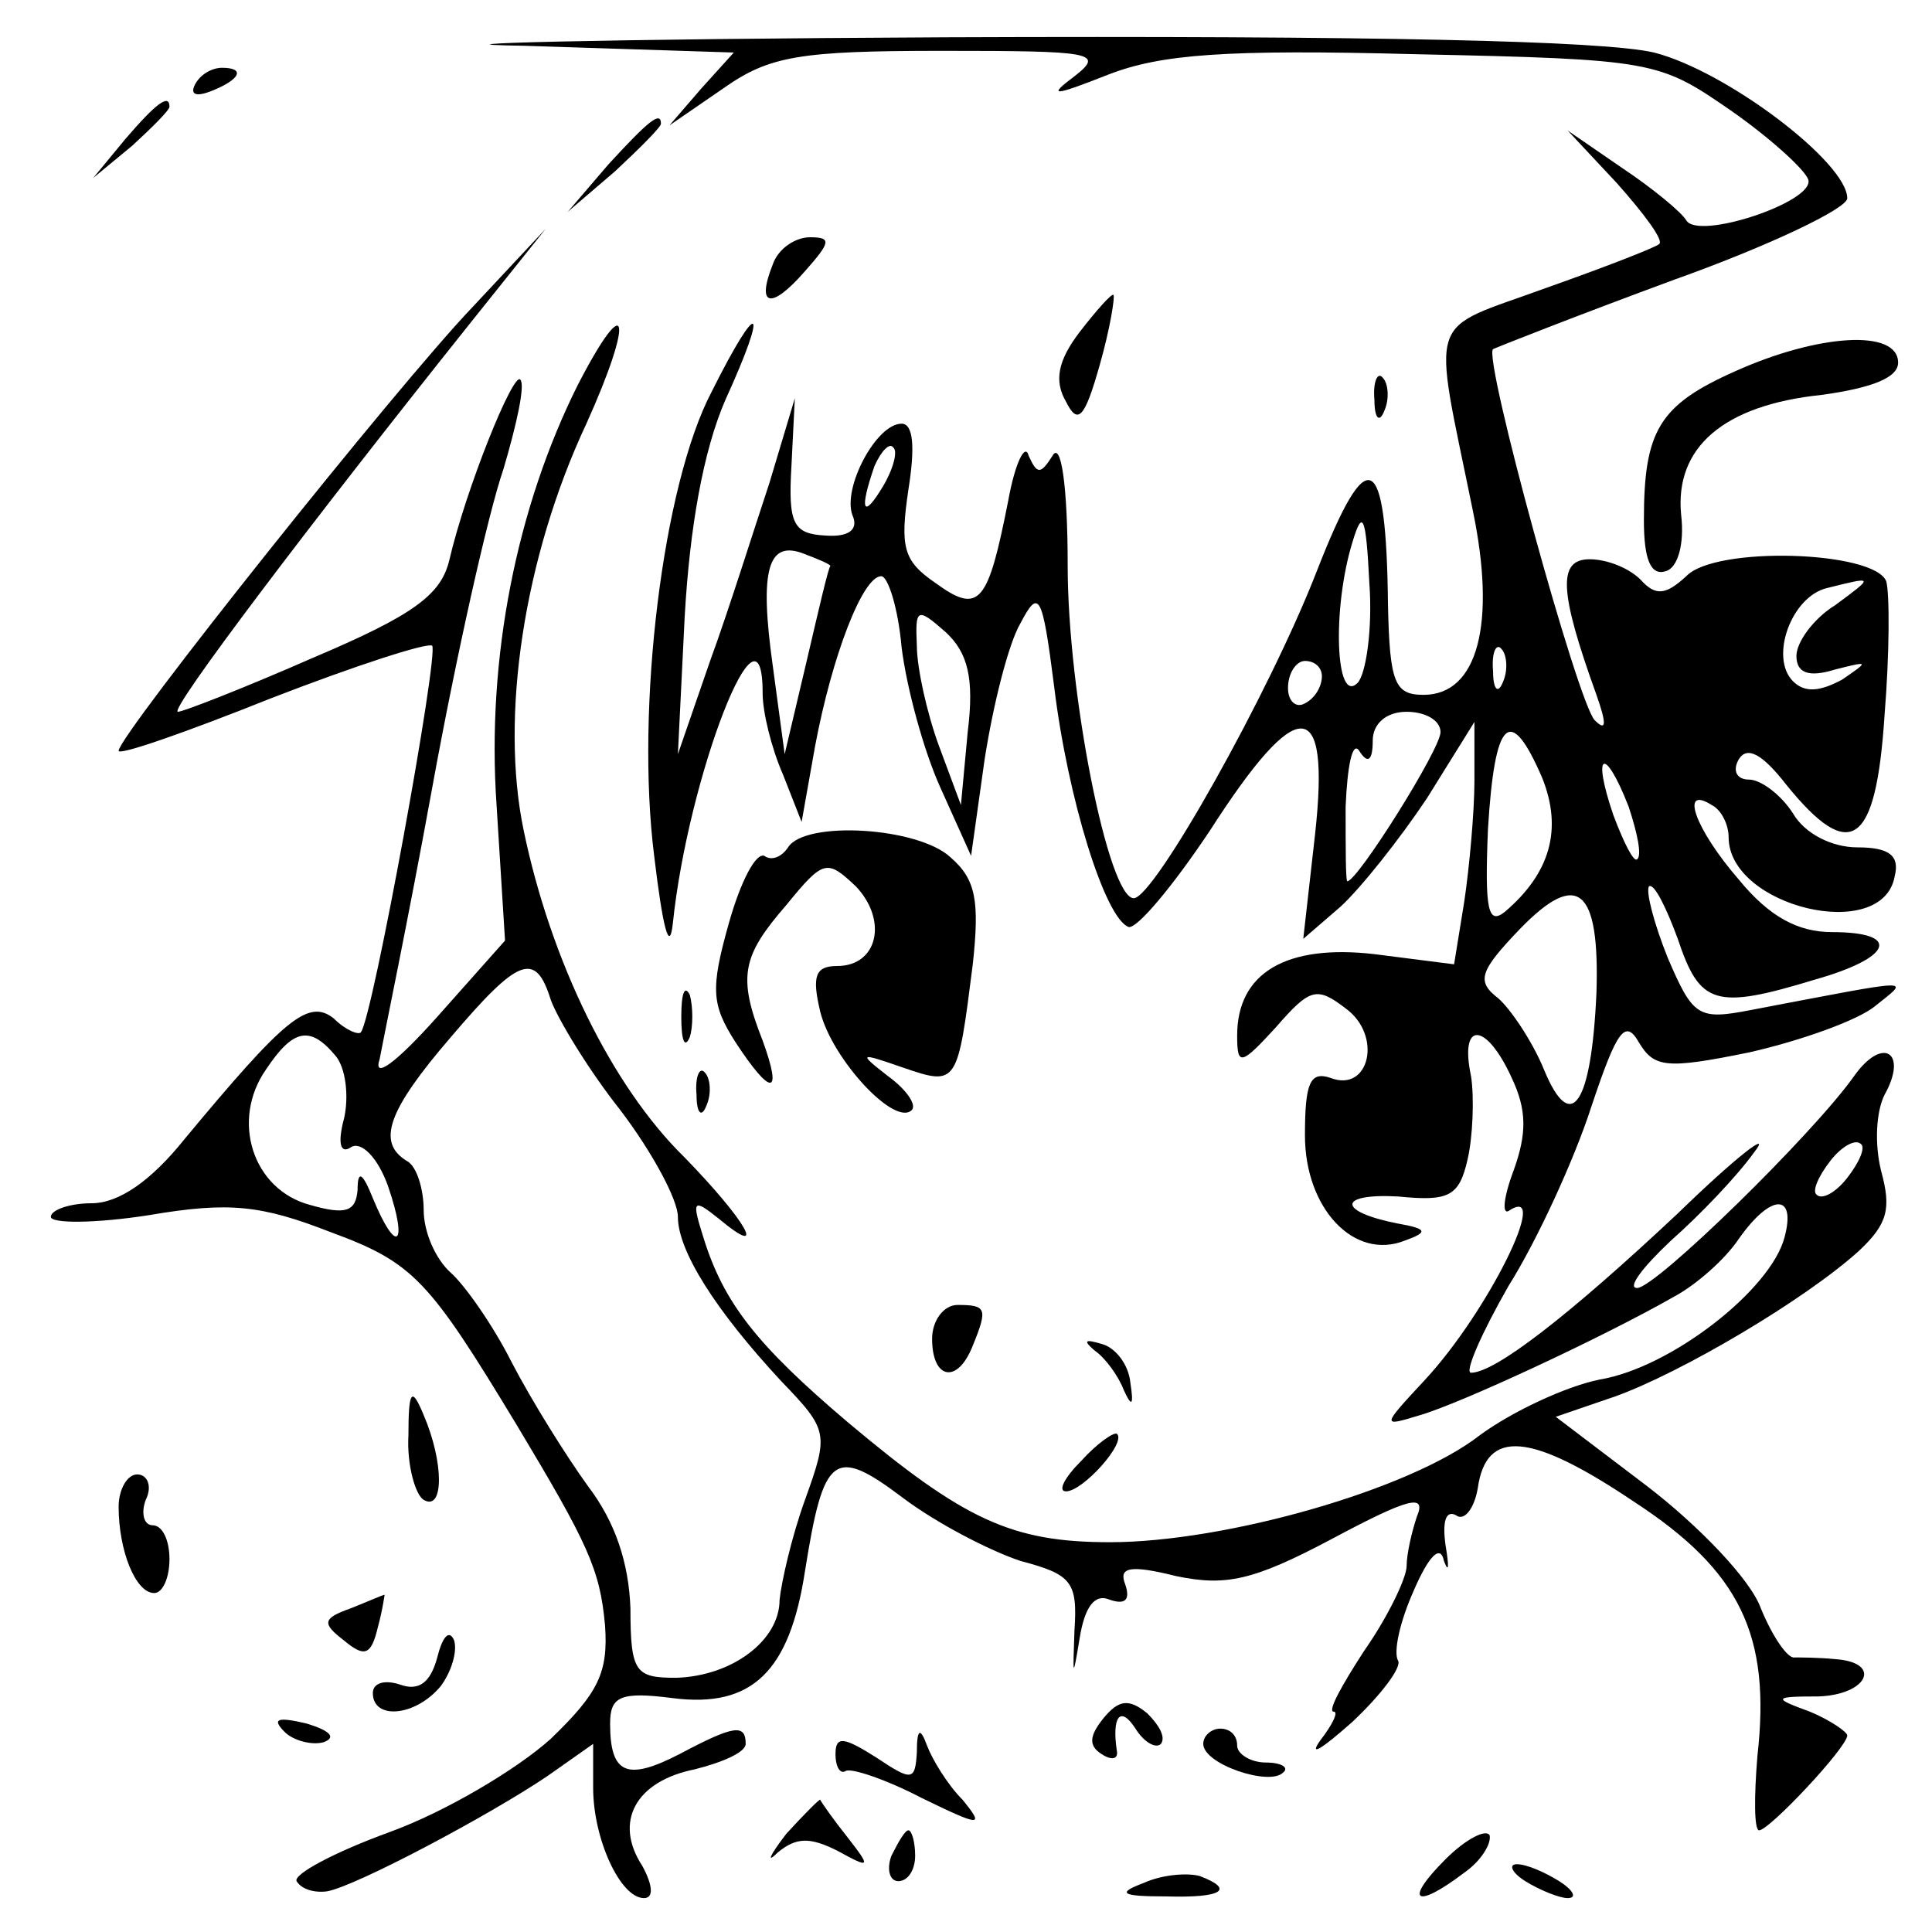
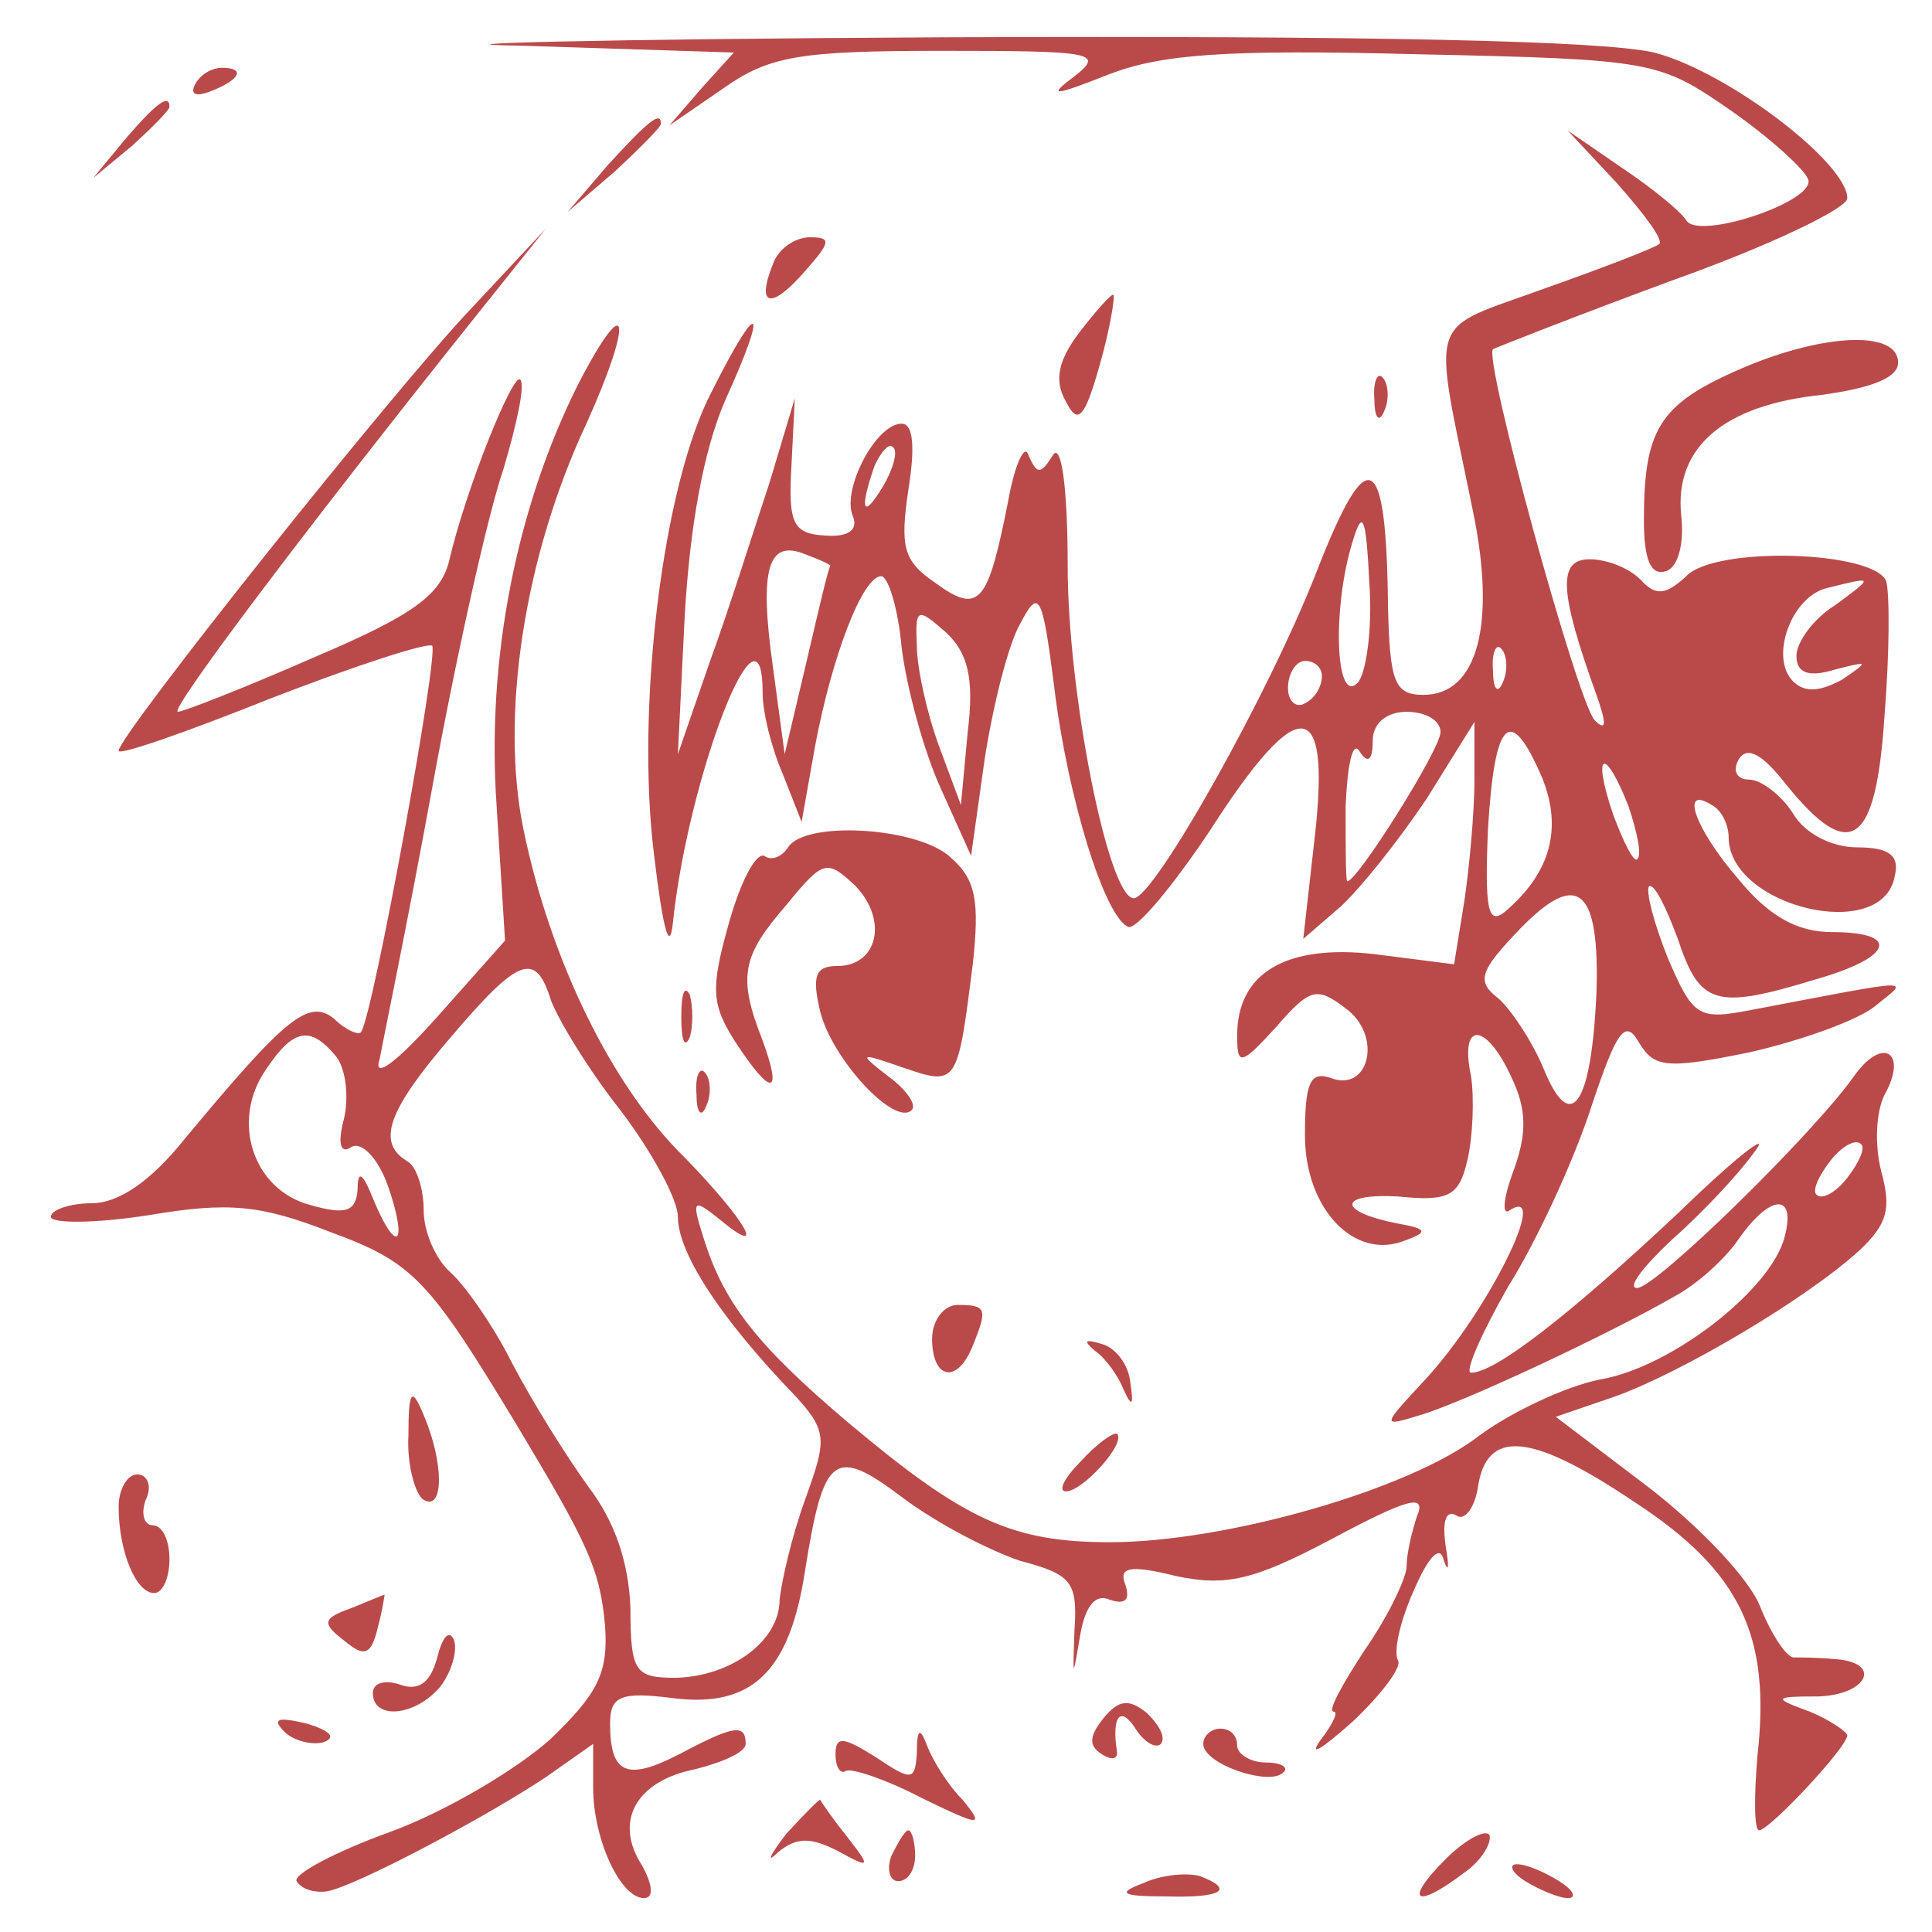
- <svg xmlns="http://www.w3.org/2000/svg" version="1.0" width="114pt" height="114pt" viewBox="0 0 114 114" preserveAspectRatio="xMidYMid meet">
-   <g transform="translate(0,114) scale(0.1,-0.1)" fill="#000000" stroke="none">
-     <path d="M309 1113 l124 -4 -19 -21 -19 -22 32 22 c27 19 45 22 129 22 89 0 96 -1 78 -15 -16 -12 -13 -12 20 1 31 12 69 15 182 12 140 -3 143 -4 185 -33 23 -16 44 -35 46 -41 4 -13 -65 -36 -72 -24 -3 5 -20 19 -38 31 l-32 22 29 -31 c16 -18 28 -34 25 -36 -2 -2 -33 -14 -67 -26 -71 -26 -67 -13 -43 -131 14 -67 3 -109 -29 -109 -17 0 -20 7 -21 53 -1 92 -12 97 -42 20 -28 -72 -96 -193 -108 -193 -15 0 -39 121 -39 196 0 48 -4 74 -9 65 -7 -11 -9 -11 -14 0 -2 8 -8 -4 -12 -26 -12 -61 -17 -68 -43 -49 -19 13 -21 21 -16 55 4 25 3 39 -4 39 -15 0 -35 -38 -29 -54 4 -9 -3 -13 -16 -12 -19 1 -22 7 -20 41 l2 40 -15 -50 c-9 -27 -24 -75 -35 -105 l-19 -55 4 81 c3 53 11 98 24 128 26 57 20 61 -8 5 -29 -55 -45 -187 -34 -274 5 -42 9 -58 11 -40 9 87 53 200 53 136 0 -11 5 -32 12 -48 l11 -28 8 45 c10 53 28 100 39 100 4 0 10 -19 12 -42 3 -24 13 -61 23 -83 l18 -40 8 57 c5 32 14 68 21 80 11 21 13 18 20 -37 8 -66 30 -137 44 -142 5 -1 26 24 48 57 52 81 71 80 62 -2 l-7 -62 22 19 c12 11 35 40 51 64 l28 45 0 -35 c0 -18 -3 -51 -6 -71 l-6 -37 -47 6 c-52 6 -81 -11 -81 -48 0 -18 2 -18 23 5 20 23 24 24 41 11 22 -16 14 -50 -9 -41 -12 4 -15 -3 -15 -34 0 -43 29 -74 59 -62 14 5 13 7 -4 10 -36 7 -36 18 0 16 30 -3 36 0 41 22 3 13 4 36 2 49 -7 33 9 32 24 -1 9 -19 9 -33 1 -55 -6 -16 -7 -27 -2 -23 24 15 -13 -60 -50 -100 -26 -28 -26 -28 -3 -21 24 7 108 46 150 70 13 7 30 22 38 34 19 27 34 27 27 1 -8 -31 -67 -77 -109 -84 -20 -4 -52 -19 -71 -33 -41 -32 -150 -63 -218 -63 -58 0 -86 13 -155 71 -53 45 -73 70 -85 109 -7 22 -6 23 9 11 30 -25 16 -1 -20 36 -43 42 -79 116 -95 193 -14 67 0 161 37 240 28 62 25 81 -5 23 -36 -72 -54 -161 -48 -248 l5 -80 -40 -45 c-25 -28 -38 -37 -34 -25 2 11 17 83 31 160 14 77 33 162 42 188 8 27 13 50 10 53 -4 5 -32 -64 -42 -107 -5 -20 -21 -32 -80 -57 -41 -18 -77 -32 -80 -32 -6 0 78 111 173 230 l44 55 -43 -46 c-45 -47 -209 -253 -209 -262 0 -3 40 11 90 31 49 19 92 33 95 31 4 -5 -35 -219 -42 -228 -1 -2 -9 1 -16 8 -15 12 -29 0 -88 -71 -20 -25 -39 -38 -55 -38 -13 0 -24 -4 -24 -8 0 -4 26 -4 58 1 47 8 66 6 107 -10 49 -18 58 -28 110 -114 42 -70 49 -85 52 -118 2 -28 -4 -40 -32 -67 -20 -18 -62 -43 -95 -55 -33 -12 -57 -25 -55 -29 3 -5 11 -7 18 -6 17 3 96 45 130 68 l27 19 0 -26 c0 -30 16 -65 30 -65 6 0 5 8 -1 19 -17 26 -4 50 31 57 16 4 30 10 30 15 0 12 -7 11 -39 -6 -31 -16 -41 -12 -41 18 0 16 6 19 37 15 47 -6 69 16 78 75 11 69 17 74 58 43 20 -15 51 -31 69 -37 30 -8 34 -12 32 -41 -1 -28 -1 -29 3 -5 3 19 9 27 18 23 9 -3 12 0 9 9 -4 10 2 12 30 5 29 -6 45 -3 92 22 45 24 56 27 50 13 -3 -9 -6 -22 -6 -29 0 -7 -11 -30 -25 -50 -13 -20 -22 -36 -18 -36 3 0 -1 -8 -8 -17 -7 -10 1 -5 19 11 17 16 29 32 27 36 -3 5 1 23 9 41 9 21 16 28 18 18 3 -8 3 -3 1 9 -2 14 0 21 6 18 5 -4 11 4 13 16 5 35 31 33 92 -8 63 -41 81 -79 73 -150 -2 -24 -2 -44 1 -44 6 0 52 49 52 56 0 2 -10 9 -22 14 -22 8 -22 9 5 9 29 1 38 20 10 22 -10 1 -21 1 -24 1 -4 -1 -13 12 -20 29 -6 17 -37 49 -67 72 l-54 41 35 12 c39 14 112 57 144 86 17 16 19 25 13 47 -4 16 -3 35 2 45 14 25 -1 35 -18 11 -24 -34 -117 -125 -128 -125 -6 0 3 12 20 28 17 15 39 38 49 52 11 14 -10 -2 -45 -36 -65 -61 -108 -94 -122 -94 -4 0 6 23 22 51 17 27 39 75 49 106 15 45 20 52 28 38 9 -15 16 -16 65 -6 31 7 64 19 74 27 21 17 27 17 -73 -2 -31 -6 -34 -4 -49 31 -8 20 -13 39 -11 42 3 2 10 -12 17 -31 13 -39 22 -42 81 -24 46 13 51 28 10 28 -20 0 -37 9 -55 31 -26 30 -35 56 -16 44 6 -3 10 -12 10 -19 0 -41 91 -63 98 -23 3 12 -3 17 -22 17 -15 0 -31 8 -38 20 -7 11 -19 20 -26 20 -7 0 -10 5 -6 12 5 8 14 3 28 -15 38 -47 53 -36 58 41 3 37 3 72 1 79 -7 18 -101 21 -118 3 -12 -11 -18 -12 -27 -2 -7 7 -20 12 -30 12 -19 0 -18 -19 4 -80 6 -17 6 -22 -1 -15 -10 10 -66 214 -60 219 2 1 50 20 107 41 56 20 102 42 102 48 0 21 -71 75 -114 86 -30 7 -165 10 -418 9 -205 -1 -317 -4 -249 -5z m212 -260 c-12 -20 -14 -14 -5 12 4 9 9 14 11 11 3 -2 0 -13 -6 -23z m280 -116 c-13 -13 -15 44 -3 83 6 20 8 16 10 -24 2 -27 -2 -54 -7 -59z m-311 69 c-1 0 -7 -26 -14 -56 l-13 -55 -7 52 c-8 57 -3 75 19 66 8 -3 15 -6 15 -7z m593 -23 c-13 -8 -23 -22 -23 -30 0 -10 7 -13 23 -8 20 5 20 5 4 -6 -13 -7 -22 -8 -29 -1 -14 14 -1 50 20 55 28 7 28 7 5 -10z m-512 -75 l-4 -43 -13 35 c-7 19 -13 46 -13 59 -1 22 0 23 17 8 13 -12 17 -27 13 -59z m316 30 c-3 -8 -6 -5 -6 6 -1 11 2 17 5 13 3 -3 4 -12 1 -19z m-107 3 c0 -6 -4 -13 -10 -16 -5 -3 -10 1 -10 9 0 9 5 16 10 16 6 0 10 -4 10 -9z m70 -33 c0 -10 -49 -88 -55 -88 -1 0 -1 20 -1 44 1 24 4 39 8 33 5 -8 8 -6 8 6 0 10 8 17 20 17 11 0 20 -5 20 -12z m60 -27 c12 -30 5 -56 -22 -79 -10 -8 -12 1 -10 49 4 65 13 74 32 30z m51 -17 c5 -15 8 -29 5 -31 -2 -2 -8 10 -14 26 -13 38 -5 41 9 5z m-19 -110 c-3 -66 -15 -84 -31 -45 -7 17 -20 36 -27 42 -13 10 -11 16 13 41 34 35 47 24 45 -38z m-617 -4 c4 -11 22 -41 41 -65 19 -25 34 -53 34 -63 0 -20 22 -55 61 -97 28 -29 28 -31 14 -70 -8 -22 -14 -49 -15 -59 0 -24 -28 -45 -61 -46 -24 0 -27 3 -27 41 -1 27 -9 51 -25 72 -13 18 -33 50 -45 73 -11 22 -28 46 -36 53 -9 8 -16 24 -16 37 0 12 -4 26 -10 29 -18 11 -11 30 26 73 40 47 50 51 59 22z m-127 -33 c6 -7 8 -24 5 -37 -4 -15 -2 -21 4 -17 6 4 16 -6 22 -23 12 -35 5 -41 -9 -7 -6 15 -9 17 -9 5 -1 -13 -7 -15 -28 -9 -34 9 -47 50 -26 80 16 24 26 26 41 8z m892 -72 c-7 -9 -15 -13 -18 -10 -3 2 1 11 8 20 7 9 15 13 18 10 3 -2 -1 -11 -8 -20z" />
-     <path d="M115 1090 c-3 -6 1 -7 9 -4 18 7 21 14 7 14 -6 0 -13 -4 -16 -10z" />
-     <path d="M74 1058 l-19 -23 23 19 c12 11 22 21 22 23 0 8 -8 2 -26 -19z" />
-     <path d="M359 1043 l-24 -28 28 24 c15 14 27 26 27 28 0 8 -8 1 -31 -24z" />
-     <path d="M456 984 c-10 -25 -1 -27 19 -4 15 17 16 20 3 20 -9 0 -19 -7 -22 -16z" />
-     <path d="M637 944 c-13 -17 -15 -29 -8 -41 7 -14 11 -10 20 22 6 21 9 40 8 41 -1 1 -10 -9 -20 -22z" />
-     <path d="M1024 921 c-45 -20 -54 -35 -54 -88 0 -23 4 -33 13 -30 7 2 11 16 9 33 -4 40 25 65 83 71 29 4 45 10 45 19 0 20 -47 17 -96 -5z" />
-     <path d="M811 904 c0 -11 3 -14 6 -6 3 7 2 16 -1 19 -3 4 -6 -2 -5 -13z" />
-     <path d="M465 640 c-4 -6 -10 -8 -14 -5 -5 2 -14 -15 -21 -40 -11 -39 -10 -48 4 -70 21 -32 28 -32 16 1 -15 38 -12 50 14 80 22 27 24 27 41 11 19 -20 13 -47 -11 -47 -13 0 -15 -6 -10 -27 7 -28 44 -68 54 -58 3 3 -3 12 -14 20 -18 14 -17 14 9 5 32 -11 32 -10 41 61 4 37 2 50 -13 63 -19 18 -86 22 -96 6z" />
-     <path d="M402 540 c0 -14 2 -19 5 -12 2 6 2 18 0 25 -3 6 -5 1 -5 -13z" />
-     <path d="M411 494 c0 -11 3 -14 6 -6 3 7 2 16 -1 19 -3 4 -6 -2 -5 -13z" />
-     <path d="M550 350 c0 -24 15 -27 24 -4 9 22 8 24 -9 24 -8 0 -15 -9 -15 -20z" />
-     <path d="M646 343 c6 -4 14 -15 17 -23 5 -11 6 -9 4 4 -1 11 -9 21 -17 23 -10 3 -11 2 -4 -4z" />
-     <path d="M241 293 c-1 -17 4 -35 9 -38 12 -7 12 22 0 50 -7 17 -9 15 -9 -12z" />
-     <path d="M638 278 c-10 -10 -14 -18 -9 -18 10 0 36 29 30 34 -2 1 -12 -6 -21 -16z" />
-     <path d="M70 251 c0 -26 10 -51 21 -51 5 0 9 9 9 20 0 11 -4 20 -10 20 -5 0 -7 7 -4 15 4 8 1 15 -5 15 -6 0 -11 -9 -11 -19z" />
-     <path d="M207 191 c-17 -6 -17 -9 -4 -19 12 -10 16 -9 20 8 3 11 4 20 4 19 -1 0 -10 -4 -20 -8z" />
-     <path d="M258 162 c-4 -15 -11 -20 -22 -16 -9 3 -16 1 -16 -5 0 -16 25 -14 40 4 6 8 10 20 8 27 -3 7 -7 2 -10 -10z" />
-     <path d="M651 126 c-8 -10 -9 -16 -1 -21 6 -4 10 -3 9 2 -3 20 2 27 11 13 5 -8 12 -12 15 -9 3 4 -1 11 -8 18 -11 9 -17 8 -26 -3z" />
-     <path d="M168 118 c5 -5 16 -8 23 -6 8 3 3 7 -10 11 -17 4 -21 3 -13 -5z" />
-     <path d="M493 105 c0 -8 3 -12 6 -10 3 2 24 -5 45 -16 35 -17 37 -17 24 -1 -9 9 -18 24 -21 32 -4 11 -6 10 -6 -4 -1 -17 -3 -17 -24 -3 -19 12 -24 13 -24 2z" />
-     <path d="M710 111 c0 -12 39 -25 47 -17 4 3 -1 6 -10 6 -9 0 -17 5 -17 10 0 6 -4 10 -10 10 -5 0 -10 -4 -10 -9z" />
-     <path d="M464 58 c-10 -13 -12 -18 -5 -11 11 9 19 9 35 1 20 -11 20 -10 6 8 -8 10 -15 20 -16 22 0 1 -9 -8 -20 -20z" />
-     <path d="M853 43 c-25 -25 -18 -30 11 -8 10 7 16 17 15 22 -2 4 -14 -2 -26 -14z" />
-     <path d="M526 45 c-3 -8 -1 -15 4 -15 6 0 10 7 10 15 0 8 -2 15 -4 15 -2 0 -6 -7 -10 -15z" />
-     <path d="M675 29 c-16 -6 -14 -8 13 -8 33 -1 41 4 20 12 -7 2 -22 1 -33 -4z" />
-     <path d="M900 30 c8 -5 20 -10 25 -10 6 0 3 5 -5 10 -8 5 -19 10 -25 10 -5 0 -3 -5 5 -10z" />
+ <svg xmlns="http://www.w3.org/2000/svg" version="1.1" x="0" y="0" width="114" height="114" viewBox="0, 0, 114, 114">
+   <g id="レイヤー_1">
+     <g>
+       <path d="M30.9,2.7 L43.3,3.1 L41.4,5.2 L39.5,7.4 L42.7,5.2 C45.4,3.3 47.2,3 55.6,3 C64.5,3 65.2,3.1 63.4,4.5 C61.8,5.7 62.1,5.7 65.4,4.4 C68.5,3.2 72.3,2.9 83.6,3.2 C97.6,3.5 97.9,3.6 102.1,6.5 C104.4,8.1 106.5,10 106.7,10.6 C107.1,11.9 100.2,14.2 99.5,13 C99.2,12.5 97.5,11.1 95.7,9.9 L92.5,7.7 L95.4,10.8 C97,12.6 98.2,14.2 97.9,14.4 C97.7,14.6 94.6,15.8 91.2,17 C84.1,19.6 84.5,18.3 86.9,30.1 C88.3,36.8 87.2,41 84,41 C82.3,41 82,40.3 81.9,35.7 C81.8,26.5 80.7,26 77.7,33.7 C74.9,40.9 68.1,53 66.9,53 C65.4,53 63,40.9 63,33.4 C63,28.6 62.6,26 62.1,26.9 C61.4,28 61.2,28 60.7,26.9 C60.5,26.1 59.9,27.3 59.5,29.5 C58.3,35.6 57.8,36.3 55.2,34.4 C53.3,33.1 53.1,32.3 53.6,28.9 C54,26.4 53.9,25 53.2,25 C51.7,25 49.7,28.8 50.3,30.4 C50.7,31.3 50,31.7 48.7,31.6 C46.8,31.5 46.5,30.9 46.7,27.5 L46.9,23.5 L45.4,28.5 C44.5,31.2 43,36 41.9,39 L40,44.5 L40.4,36.4 C40.7,31.1 41.5,26.6 42.8,23.6 C45.4,17.9 44.8,17.5 42,23.1 C39.1,28.6 37.5,41.8 38.6,50.5 C39.1,54.7 39.5,56.3 39.7,54.5 C40.6,45.8 45,34.5 45,40.9 C45,42 45.5,44.1 46.2,45.7 L47.3,48.5 L48.1,44 C49.1,38.7 50.9,34 52,34 C52.4,34 53,35.9 53.2,38.2 C53.5,40.6 54.5,44.3 55.5,46.5 L57.3,50.5 L58.1,44.8 C58.6,41.6 59.5,38 60.2,36.8 C61.3,34.7 61.5,35 62.2,40.5 C63,47.1 65.2,54.2 66.6,54.7 C67.1,54.8 69.2,52.3 71.4,49 C76.6,40.9 78.5,41 77.6,49.2 L76.9,55.4 L79.1,53.5 C80.3,52.4 82.6,49.5 84.2,47.1 L87,42.6 L87,46.1 C87,47.9 86.7,51.2 86.4,53.2 L85.8,56.9 L81.1,56.3 C75.9,55.7 73,57.4 73,61.1 C73,62.9 73.2,62.9 75.3,60.6 C77.3,58.3 77.7,58.2 79.4,59.5 C81.6,61.1 80.8,64.5 78.5,63.6 C77.3,63.2 77,63.9 77,67 C77,71.3 79.9,74.4 82.9,73.2 C84.3,72.7 84.2,72.5 82.5,72.2 C78.9,71.5 78.9,70.4 82.5,70.6 C85.5,70.9 86.1,70.6 86.6,68.4 C86.9,67.1 87,64.8 86.8,63.5 C86.1,60.2 87.7,60.3 89.2,63.6 C90.1,65.5 90.1,66.9 89.3,69.1 C88.7,70.7 88.6,71.8 89.1,71.4 C91.5,69.9 87.8,77.4 84.1,81.4 C81.5,84.2 81.5,84.2 83.8,83.5 C86.2,82.8 94.6,78.9 98.8,76.5 C100.1,75.8 101.8,74.3 102.6,73.1 C104.5,70.4 106,70.4 105.3,73 C104.5,76.1 98.6,80.7 94.4,81.4 C92.4,81.8 89.2,83.3 87.3,84.7 C83.2,87.9 72.3,91 65.5,91 C59.7,91 56.9,89.7 50,83.9 C44.7,79.4 42.7,76.9 41.5,73 C40.8,70.8 40.9,70.7 42.4,71.9 C45.4,74.4 44,72 40.4,68.3 C36.1,64.1 32.5,56.7 30.9,49 C29.5,42.3 30.9,32.9 34.6,25 C37.4,18.8 37.1,16.9 34.1,22.7 C30.5,29.9 28.7,38.8 29.3,47.5 L29.8,55.5 L25.8,60 C23.3,62.8 22,63.7 22.4,62.5 C22.6,61.4 24.1,54.2 25.5,46.5 C26.9,38.8 28.8,30.3 29.7,27.7 C30.5,25 31,22.7 30.7,22.4 C30.3,21.9 27.5,28.8 26.5,33.1 C26,35.1 24.4,36.3 18.5,38.8 C14.4,40.6 10.8,42 10.5,42 C9.9,42 18.3,30.9 27.8,19 L32.2,13.5 L27.9,18.1 C23.4,22.8 7,43.4 7,44.3 C7,44.6 11,43.2 16,41.2 C20.9,39.3 25.2,37.9 25.5,38.1 C25.9,38.6 22,60 21.3,60.9 C21.2,61.1 20.4,60.8 19.7,60.1 C18.2,58.9 16.8,60.1 10.9,67.2 C8.9,69.7 7,71 5.4,71 C4.1,71 3,71.4 3,71.8 C3,72.2 5.6,72.2 8.8,71.7 C13.5,70.9 15.4,71.1 19.5,72.7 C24.4,74.5 25.3,75.5 30.5,84.1 C34.7,91.1 35.4,92.6 35.7,95.9 C35.9,98.7 35.3,99.9 32.5,102.6 C30.5,104.4 26.3,106.9 23,108.1 C19.7,109.3 17.3,110.6 17.5,111 C17.8,111.5 18.6,111.7 19.3,111.6 C21,111.3 28.9,107.1 32.3,104.8 L35,102.9 L35,105.5 C35,108.5 36.6,112 38,112 C38.6,112 38.5,111.2 37.9,110.1 C36.2,107.5 37.5,105.1 41,104.4 C42.6,104 44,103.4 44,102.9 C44,101.7 43.3,101.8 40.1,103.5 C37,105.1 36,104.7 36,101.7 C36,100.1 36.6,99.8 39.7,100.2 C44.4,100.8 46.6,98.6 47.5,92.7 C48.6,85.8 49.2,85.3 53.3,88.4 C55.3,89.9 58.4,91.5 60.2,92.1 C63.2,92.9 63.6,93.3 63.4,96.2 C63.3,99 63.3,99.1 63.7,96.7 C64,94.8 64.6,94 65.5,94.4 C66.4,94.7 66.7,94.4 66.4,93.5 C66,92.5 66.6,92.3 69.4,93 C72.3,93.6 73.9,93.3 78.6,90.8 C83.1,88.4 84.2,88.1 83.6,89.5 C83.3,90.4 83,91.7 83,92.4 C83,93.1 81.9,95.4 80.5,97.4 C79.2,99.4 78.3,101 78.7,101 C79,101 78.6,101.8 77.9,102.7 C77.2,103.7 78,103.2 79.8,101.6 C81.5,100 82.7,98.4 82.5,98 C82.2,97.5 82.6,95.7 83.4,93.9 C84.3,91.8 85,91.1 85.2,92.1 C85.5,92.9 85.5,92.4 85.3,91.2 C85.1,89.8 85.3,89.1 85.9,89.4 C86.4,89.8 87,89 87.2,87.8 C87.7,84.3 90.3,84.5 96.4,88.6 C102.7,92.7 104.5,96.5 103.7,103.6 C103.5,106 103.5,108 103.8,108 C104.4,108 109,103.1 109,102.4 C109,102.2 108,101.5 106.8,101 C104.6,100.2 104.6,100.1 107.3,100.1 C110.2,100 111.1,98.1 108.3,97.9 C107.3,97.8 106.2,97.8 105.9,97.8 C105.5,97.9 104.6,96.6 103.9,94.9 C103.3,93.2 100.2,90 97.2,87.7 L91.8,83.6 L95.3,82.4 C99.2,81 106.5,76.7 109.7,73.8 C111.4,72.2 111.6,71.3 111,69.1 C110.6,67.5 110.7,65.6 111.2,64.6 C112.6,62.1 111.1,61.1 109.4,63.5 C107,66.9 97.7,76 96.6,76 C96,76 96.9,74.8 98.6,73.2 C100.3,71.7 102.5,69.4 103.5,68 C104.6,66.6 102.5,68.2 99,71.6 C92.5,77.7 88.2,81 86.8,81 C86.4,81 87.4,78.7 89,75.9 C90.7,73.2 92.9,68.4 93.9,65.3 C95.4,60.8 95.9,60.1 96.7,61.5 C97.6,63 98.3,63.1 103.2,62.1 C106.3,61.4 109.6,60.2 110.6,59.4 C112.7,57.7 113.3,57.7 103.3,59.6 C100.2,60.2 99.9,60 98.4,56.5 C97.6,54.5 97.1,52.6 97.3,52.3 C97.6,52.1 98.3,53.5 99,55.4 C100.3,59.3 101.2,59.6 107.1,57.8 C111.7,56.5 112.2,55 108.1,55 C106.1,55 104.4,54.1 102.6,51.9 C100,48.9 99.1,46.3 101,47.5 C101.6,47.8 102,48.7 102,49.4 C102,53.5 111.1,55.7 111.8,51.7 C112.1,50.5 111.5,50 109.6,50 C108.1,50 106.5,49.2 105.8,48 C105.1,46.9 103.9,46 103.2,46 C102.5,46 102.2,45.5 102.6,44.8 C103.1,44 104,44.5 105.4,46.3 C109.2,51 110.7,49.9 111.2,42.2 C111.5,38.5 111.5,35 111.3,34.3 C110.6,32.5 101.2,32.2 99.5,34 C98.3,35.1 97.7,35.2 96.8,34.2 C96.1,33.5 94.8,33 93.8,33 C91.9,33 92,34.9 94.2,41 C94.8,42.7 94.8,43.2 94.1,42.5 C93.1,41.5 87.5,21.1 88.1,20.6 C88.3,20.5 93.1,18.6 98.8,16.5 C104.4,14.5 109,12.3 109,11.7 C109,9.6 101.9,4.2 97.6,3.1 C94.6,2.4 81.1,2.1 55.8,2.2 C35.3,2.3 24.1,2.6 30.9,2.7 z M52.1,28.7 C50.9,30.7 50.7,30.1 51.6,27.5 C52,26.6 52.5,26.1 52.7,26.4 C53,26.6 52.7,27.7 52.1,28.7 z M80.1,40.3 C78.8,41.6 78.6,35.9 79.8,32 C80.4,30 80.6,30.4 80.8,34.4 C81,37.1 80.6,39.8 80.1,40.3 z M49,33.4 C48.9,33.4 48.3,36 47.6,39 L46.3,44.5 L45.6,39.3 C44.8,33.6 45.3,31.8 47.5,32.7 C48.3,33 49,33.3 49,33.4 z M108.3,35.7 C107,36.5 106,37.9 106,38.7 C106,39.7 106.7,40 108.3,39.5 C110.3,39 110.3,39 108.7,40.1 C107.4,40.8 106.5,40.9 105.8,40.2 C104.4,38.8 105.7,35.2 107.8,34.7 C110.6,34 110.6,34 108.3,35.7 z M57.1,43.2 L56.7,47.5 L55.4,44 C54.7,42.1 54.1,39.4 54.1,38.1 C54,35.9 54.1,35.8 55.8,37.3 C57.1,38.5 57.5,40 57.1,43.2 z M88.7,40.2 C88.4,41 88.1,40.7 88.1,39.6 C88,38.5 88.3,37.9 88.6,38.3 C88.9,38.6 89,39.5 88.7,40.2 z M78,39.9 C78,40.5 77.6,41.2 77,41.5 C76.5,41.8 76,41.4 76,40.6 C76,39.7 76.5,39 77,39 C77.6,39 78,39.4 78,39.9 z M85,43.2 C85,44.2 80.1,52 79.5,52 C79.4,52 79.4,50 79.4,47.6 C79.5,45.2 79.8,43.7 80.2,44.3 C80.7,45.1 81,44.9 81,43.7 C81,42.7 81.8,42 83,42 C84.1,42 85,42.5 85,43.2 z M91,45.9 C92.2,48.9 91.5,51.5 88.8,53.8 C87.8,54.6 87.6,53.7 87.8,48.9 C88.2,42.4 89.1,41.5 91,45.9 z M96.1,47.6 C96.6,49.1 96.9,50.5 96.6,50.7 C96.4,50.9 95.8,49.7 95.2,48.1 C93.9,44.3 94.7,44 96.1,47.6 z M94.2,58.6 C93.9,65.2 92.7,67 91.1,63.1 C90.4,61.4 89.1,59.5 88.4,58.9 C87.1,57.9 87.3,57.3 89.7,54.8 C93.1,51.3 94.4,52.4 94.2,58.6 z M32.5,59 C32.9,60.1 34.7,63.1 36.6,65.5 C38.5,68 40,70.8 40,71.8 C40,73.8 42.2,77.3 46.1,81.5 C48.9,84.4 48.9,84.6 47.5,88.5 C46.7,90.7 46.1,93.4 46,94.4 C46,96.8 43.2,98.9 39.9,99 C37.5,99 37.2,98.7 37.2,94.9 C37.1,92.2 36.3,89.8 34.7,87.7 C33.4,85.9 31.4,82.7 30.2,80.4 C29.1,78.2 27.4,75.8 26.6,75.1 C25.7,74.3 25,72.7 25,71.4 C25,70.2 24.6,68.8 24,68.5 C22.2,67.4 22.9,65.5 26.6,61.2 C30.6,56.5 31.6,56.1 32.5,59 z M19.8,62.3 C20.4,63 20.6,64.7 20.3,66 C19.9,67.5 20.1,68.1 20.7,67.7 C21.3,67.3 22.3,68.3 22.9,70 C24.1,73.5 23.4,74.1 22,70.7 C21.4,69.2 21.1,69 21.1,70.2 C21,71.5 20.4,71.7 18.3,71.1 C14.9,70.2 13.6,66.1 15.7,63.1 C17.3,60.7 18.3,60.5 19.8,62.3 z M109,69.5 C108.3,70.4 107.5,70.8 107.2,70.5 C106.9,70.3 107.3,69.4 108,68.5 C108.7,67.6 109.5,67.2 109.8,67.5 C110.1,67.7 109.7,68.6 109,69.5 z" fill="#BA4A4A" />
+       <path d="M11.5,5 C11.2,5.6 11.6,5.7 12.4,5.4 C14.2,4.7 14.5,4 13.1,4 C12.5,4 11.8,4.4 11.5,5 z" fill="#BA4A4A" />
+       <path d="M7.4,8.2 L5.5,10.5 L7.8,8.6 C9,7.5 10,6.5 10,6.3 C10,5.5 9.2,6.1 7.4,8.2 z" fill="#BA4A4A" />
+       <path d="M35.9,9.7 L33.5,12.5 L36.3,10.1 C37.8,8.7 39,7.5 39,7.3 C39,6.5 38.2,7.2 35.9,9.7 z" fill="#BA4A4A" />
+       <path d="M45.6,15.6 C44.6,18.1 45.5,18.3 47.5,16 C49,14.3 49.1,14 47.8,14 C46.9,14 45.9,14.7 45.6,15.6 z" fill="#BA4A4A" />
+       <path d="M63.7,19.6 C62.4,21.3 62.2,22.5 62.9,23.7 C63.6,25.1 64,24.7 64.9,21.5 C65.5,19.4 65.8,17.5 65.7,17.4 C65.6,17.3 64.7,18.3 63.7,19.6 z" fill="#BA4A4A" />
+       <path d="M102.4,21.9 C97.9,23.9 97,25.4 97,30.7 C97,33 97.4,34 98.3,33.7 C99,33.5 99.4,32.1 99.2,30.4 C98.8,26.4 101.7,23.9 107.5,23.3 C110.4,22.9 112,22.3 112,21.4 C112,19.4 107.3,19.7 102.4,21.9 z" fill="#BA4A4A" />
+       <path d="M81.1,23.6 C81.1,24.7 81.4,25 81.7,24.2 C82,23.5 81.9,22.6 81.6,22.3 C81.3,21.9 81,22.5 81.1,23.6 z" fill="#BA4A4A" />
+       <path d="M46.5,50 C46.1,50.6 45.5,50.8 45.1,50.5 C44.6,50.3 43.7,52 43,54.5 C41.9,58.4 42,59.3 43.4,61.5 C45.5,64.7 46.2,64.7 45,61.4 C43.5,57.6 43.8,56.4 46.4,53.4 C48.6,50.7 48.8,50.7 50.5,52.3 C52.4,54.3 51.8,57 49.4,57 C48.1,57 47.9,57.6 48.4,59.7 C49.1,62.5 52.8,66.5 53.8,65.5 C54.1,65.2 53.5,64.3 52.4,63.5 C50.6,62.1 50.7,62.1 53.3,63 C56.5,64.1 56.5,64 57.4,56.9 C57.8,53.2 57.6,51.9 56.1,50.6 C54.2,48.8 47.5,48.4 46.5,50 z" fill="#BA4A4A" />
+       <path d="M40.2,60 C40.2,61.4 40.4,61.9 40.7,61.2 C40.9,60.6 40.9,59.4 40.7,58.7 C40.4,58.1 40.2,58.6 40.2,60 z" fill="#BA4A4A" />
+       <path d="M41.1,64.6 C41.1,65.7 41.4,66 41.7,65.2 C42,64.5 41.9,63.6 41.6,63.3 C41.3,62.9 41,63.5 41.1,64.6 z" fill="#BA4A4A" />
+       <path d="M55,79 C55,81.4 56.5,81.7 57.4,79.4 C58.3,77.2 58.2,77 56.5,77 C55.7,77 55,77.9 55,79 z" fill="#BA4A4A" />
+       <path d="M64.6,79.7 C65.2,80.1 66,81.2 66.3,82 C66.8,83.1 66.9,82.9 66.7,81.6 C66.6,80.5 65.8,79.5 65,79.3 C64,79 63.9,79.1 64.6,79.7 z" fill="#BA4A4A" />
+       <path d="M24.1,84.7 C24,86.4 24.5,88.2 25,88.5 C26.2,89.2 26.2,86.3 25,83.5 C24.3,81.8 24.1,82 24.1,84.7 z" fill="#BA4A4A" />
+       <path d="M63.8,86.2 C62.8,87.2 62.4,88 62.9,88 C63.9,88 66.5,85.1 65.9,84.6 C65.7,84.5 64.7,85.2 63.8,86.2 z" fill="#BA4A4A" />
+       <path d="M7,88.9 C7,91.5 8,94 9.1,94 C9.6,94 10,93.1 10,92 C10,90.9 9.6,90 9,90 C8.5,90 8.3,89.3 8.6,88.5 C9,87.7 8.7,87 8.1,87 C7.5,87 7,87.9 7,88.9 z" fill="#BA4A4A" />
+       <path d="M20.7,94.9 C19,95.5 19,95.8 20.3,96.8 C21.5,97.8 21.9,97.7 22.3,96 C22.6,94.9 22.7,94 22.7,94.1 C22.6,94.1 21.7,94.5 20.7,94.9 z" fill="#BA4A4A" />
+       <path d="M25.8,97.8 C25.4,99.3 24.7,99.8 23.6,99.4 C22.7,99.1 22,99.3 22,99.9 C22,101.5 24.5,101.3 26,99.5 C26.6,98.7 27,97.5 26.8,96.8 C26.5,96.1 26.1,96.6 25.8,97.8 z" fill="#BA4A4A" />
+       <path d="M65.1,101.4 C64.3,102.4 64.2,103 65,103.5 C65.6,103.9 66,103.8 65.9,103.3 C65.6,101.3 66.1,100.6 67,102 C67.5,102.8 68.2,103.2 68.5,102.9 C68.8,102.5 68.4,101.8 67.7,101.1 C66.6,100.2 66,100.3 65.1,101.4 z" fill="#BA4A4A" />
+       <path d="M16.8,102.2 C17.3,102.7 18.4,103 19.1,102.8 C19.9,102.5 19.4,102.1 18.1,101.7 C16.4,101.3 16,101.4 16.8,102.2 z" fill="#BA4A4A" />
+       <path d="M49.3,103.5 C49.3,104.3 49.6,104.7 49.9,104.5 C50.2,104.3 52.3,105 54.4,106.1 C57.9,107.8 58.1,107.8 56.8,106.2 C55.9,105.3 55,103.8 54.7,103 C54.3,101.9 54.1,102 54.1,103.4 C54,105.1 53.8,105.1 51.7,103.7 C49.8,102.5 49.3,102.4 49.3,103.5 z" fill="#BA4A4A" />
+       <path d="M71,102.9 C71,104.1 74.9,105.4 75.7,104.6 C76.1,104.3 75.6,104 74.7,104 C73.8,104 73,103.5 73,103 C73,102.4 72.6,102 72,102 C71.5,102 71,102.4 71,102.9 z" fill="#BA4A4A" />
+       <path d="M46.4,108.2 C45.4,109.5 45.2,110 45.9,109.3 C47,108.4 47.8,108.4 49.4,109.2 C51.4,110.3 51.4,110.2 50,108.4 C49.2,107.4 48.5,106.4 48.4,106.2 C48.4,106.1 47.5,107 46.4,108.2 z" fill="#BA4A4A" />
+       <path d="M85.3,109.7 C82.8,112.2 83.5,112.7 86.4,110.5 C87.4,109.8 88,108.8 87.9,108.3 C87.7,107.9 86.5,108.5 85.3,109.7 z" fill="#BA4A4A" />
+       <path d="M52.6,109.5 C52.3,110.3 52.5,111 53,111 C53.6,111 54,110.3 54,109.5 C54,108.7 53.8,108 53.6,108 C53.4,108 53,108.7 52.6,109.5 z" fill="#BA4A4A" />
+       <path d="M67.5,111.1 C65.9,111.7 66.1,111.9 68.8,111.9 C72.1,112 72.9,111.5 70.8,110.7 C70.1,110.5 68.6,110.6 67.5,111.1 z" fill="#BA4A4A" />
+       <path d="M90,111 C90.8,111.5 92,112 92.5,112 C93.1,112 92.8,111.5 92,111 C91.2,110.5 90.1,110 89.5,110 C89,110 89.2,110.5 90,111 z" fill="#BA4A4A" />
+     </g>
  </g>
</svg>
